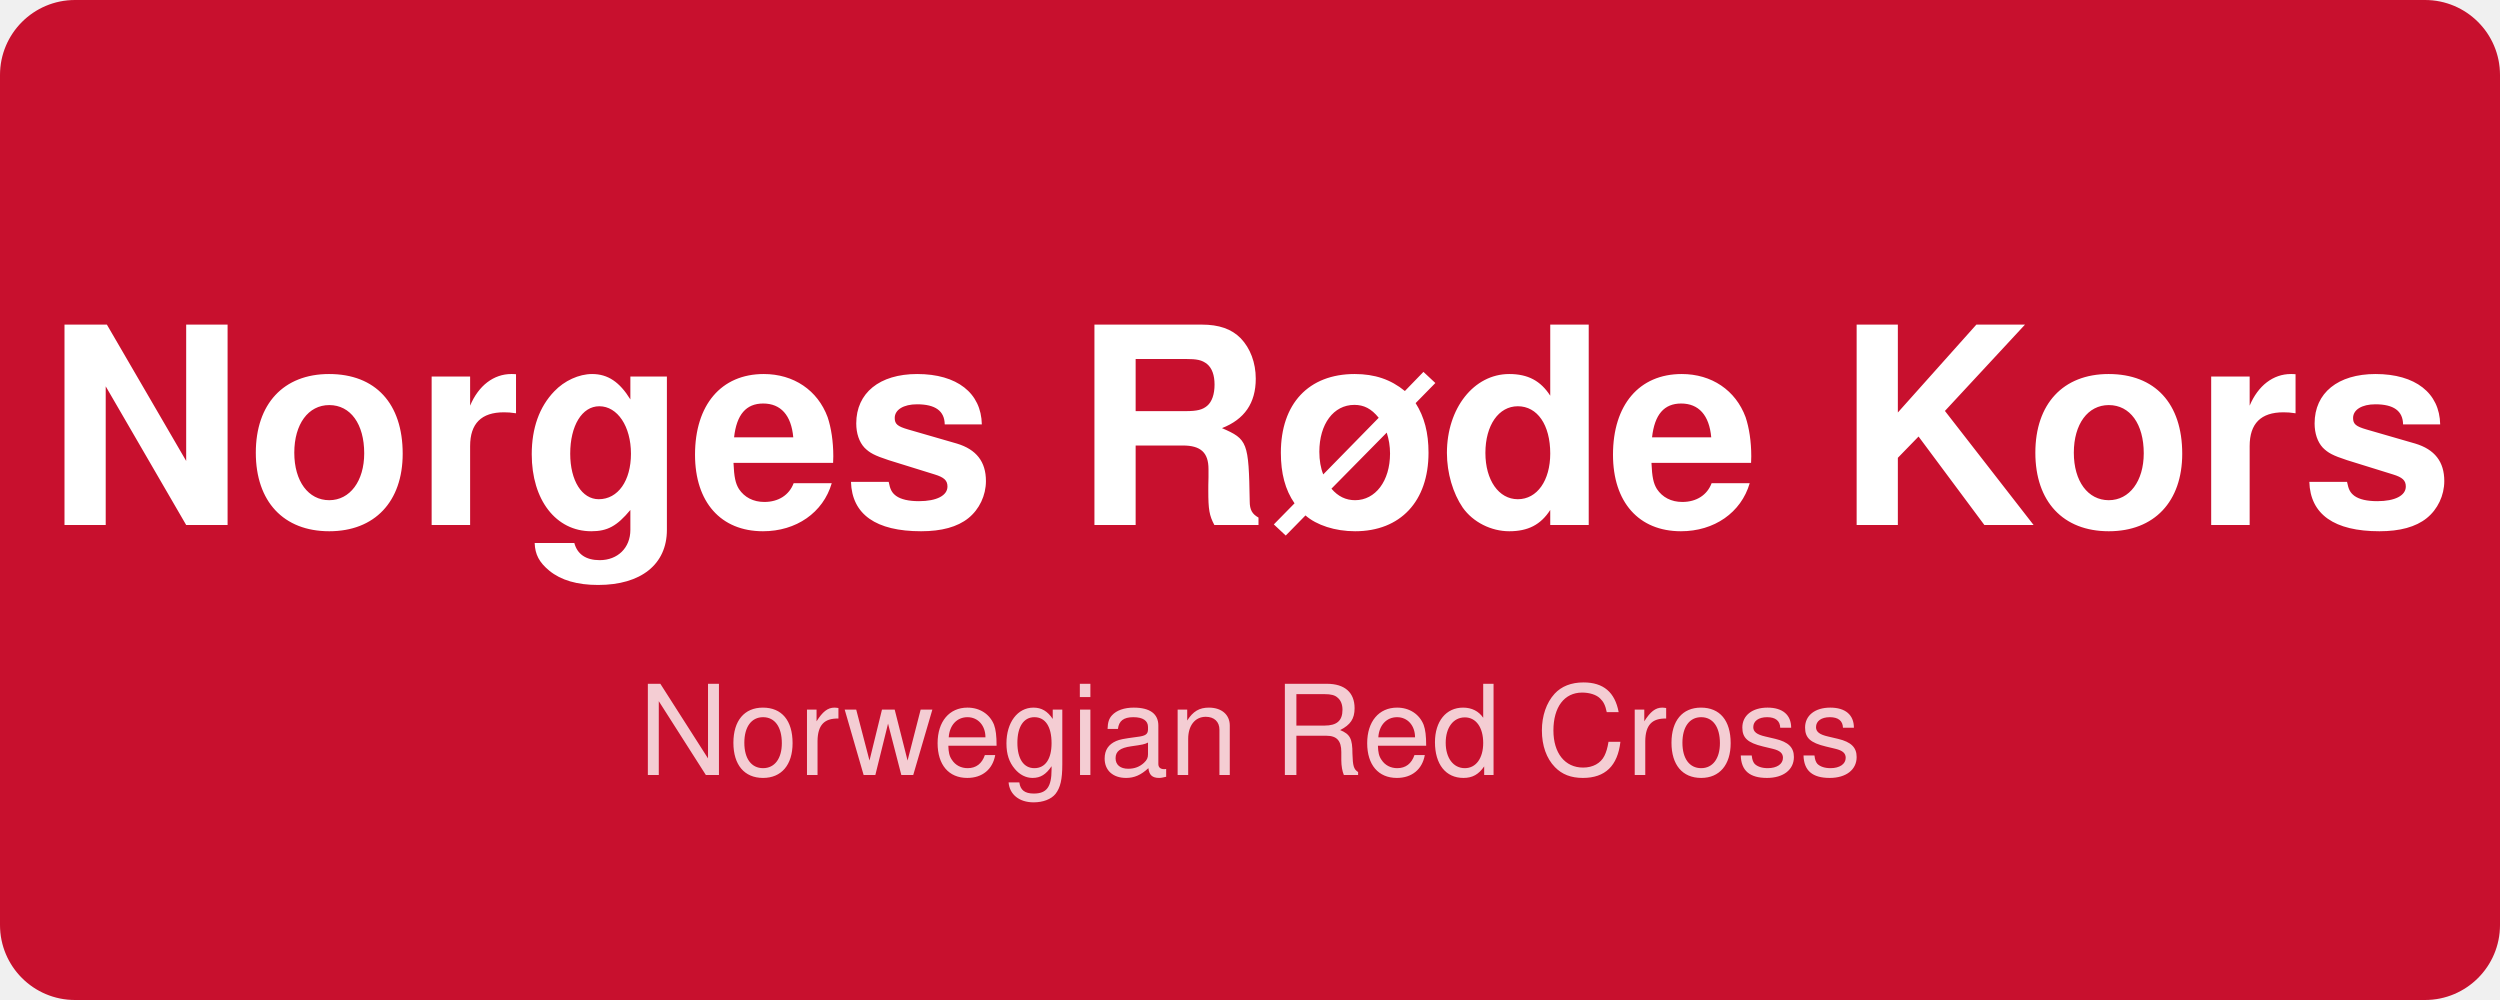
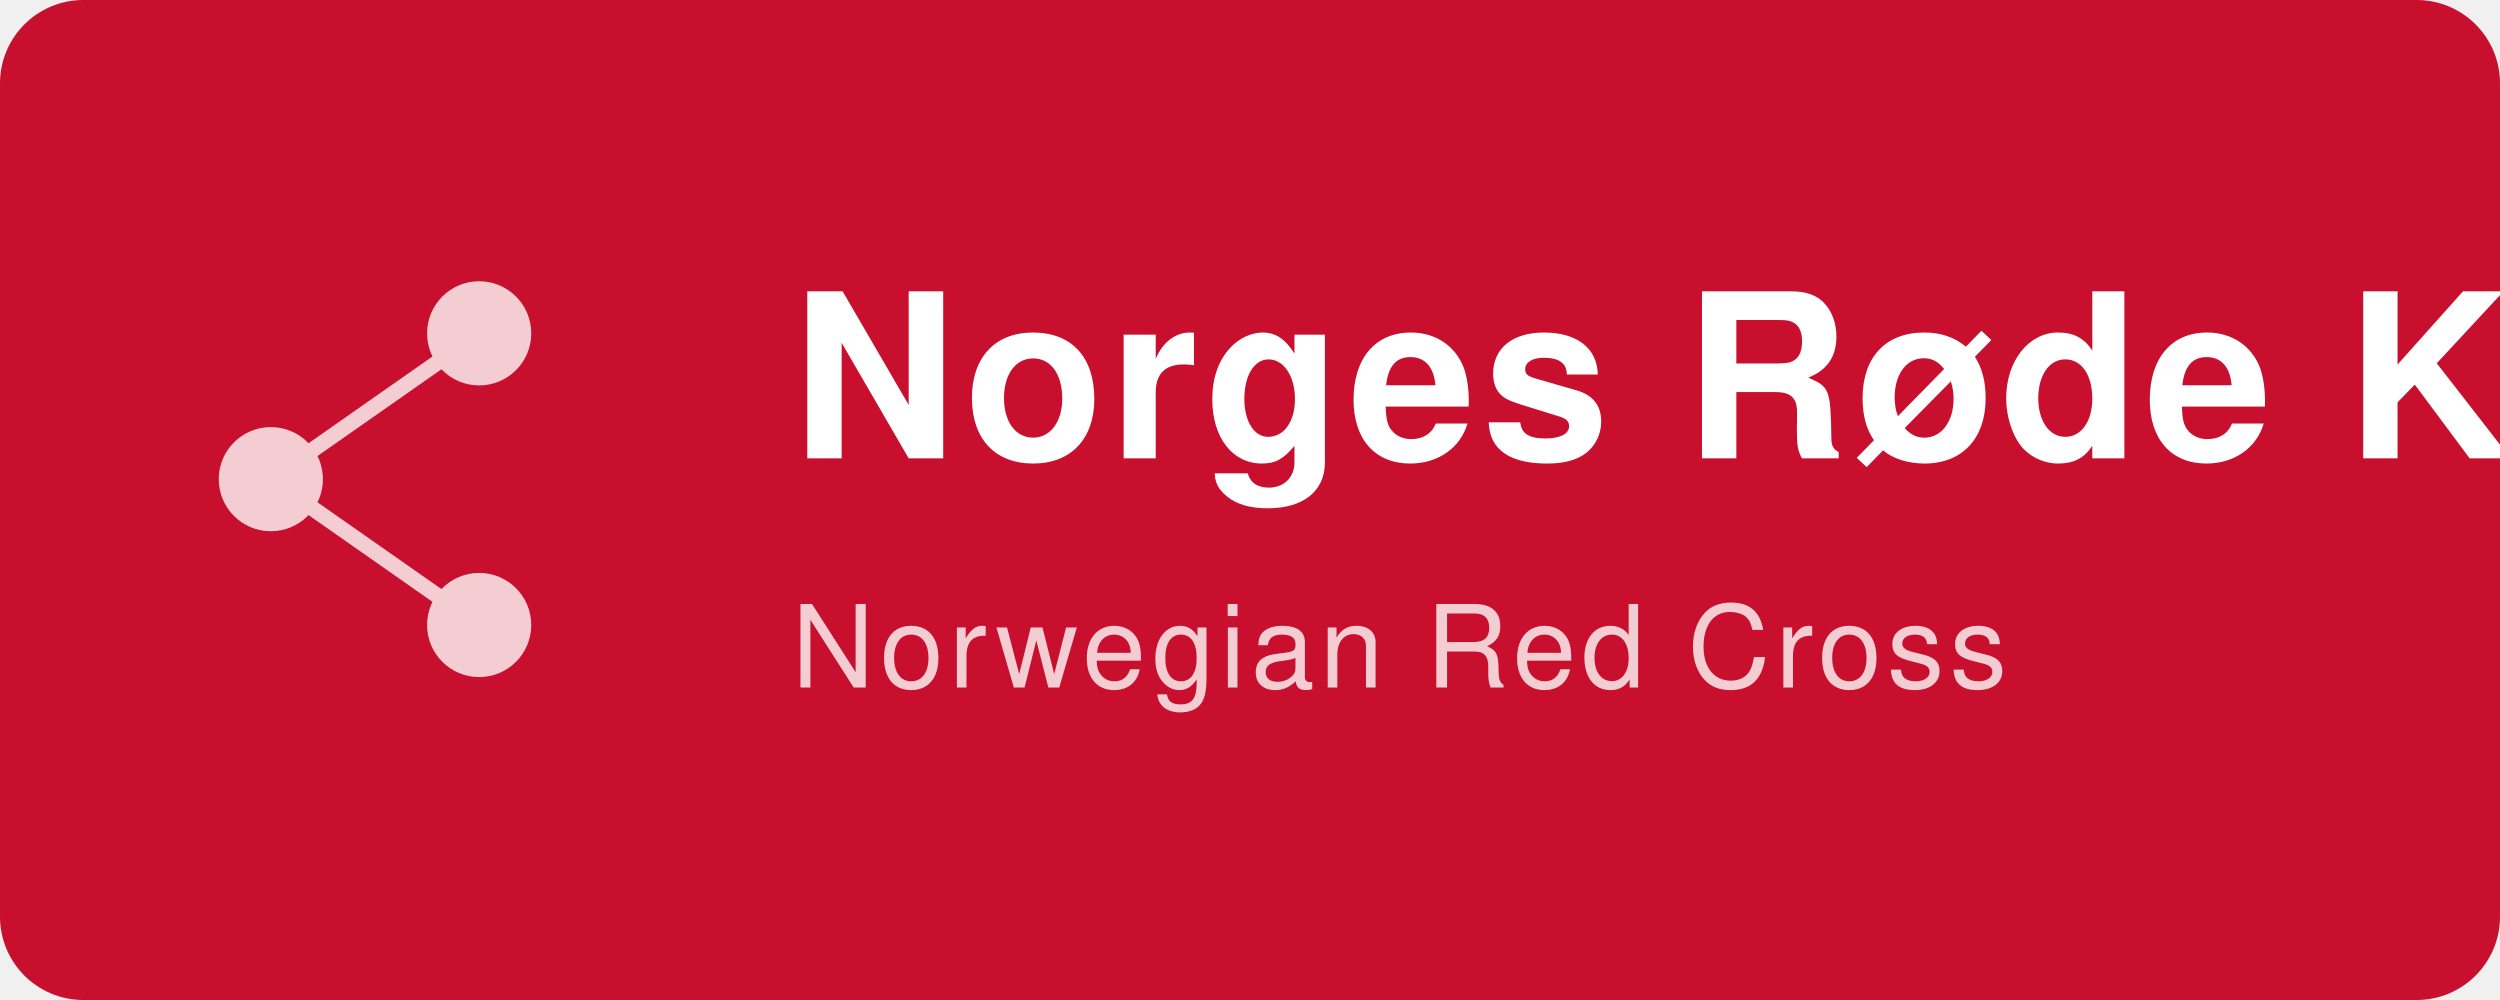
- <svg xmlns="http://www.w3.org/2000/svg" viewBox="0 0 200 80" role="img" aria-label="Norges Røde Kors — placeholder logo">
-   <rect width="200" height="80" fill="#c8102e" rx="6" />
-   <text x="100" y="42" text-anchor="middle" font-family="Helvetica, Arial, sans-serif" font-size="22" font-weight="700" fill="#ffffff">Norges Røde Kors</text>
-   <text x="100" y="62" text-anchor="middle" font-family="Helvetica, Arial, sans-serif" font-size="10" fill="#f4cdd3">Norwegian Red Cross</text>
+ <svg xmlns="http://www.w3.org/2000/svg" viewBox="0 0 240 96" role="img" aria-label="Norges Røde Kors">
+   <rect width="240" height="96" fill="#c8102e" rx="8" />
+   <g transform="translate(26, 32)" fill="#f4cdd3">
+     <circle cx="0" cy="14" r="5" />
+     <circle cx="20" cy="0" r="5" />
+     <circle cx="20" cy="28" r="5" />
+     <line x1="0" y1="14" x2="20" y2="0" stroke="#f4cdd3" stroke-width="1.5" />
+     <line x1="0" y1="14" x2="20" y2="28" stroke="#f4cdd3" stroke-width="1.5" />
+   </g>
+   <g font-family="Helvetica Neue, Helvetica, Arial, sans-serif" fill="#ffffff">
+     <text x="76" y="44" font-size="22" font-weight="800" letter-spacing="0.5">Norges Røde Kors</text>
+     <text x="76" y="66" font-size="11" font-weight="500" fill="#f4cdd3" letter-spacing="0.5">Norwegian Red Cross</text>
+   </g>
</svg>
